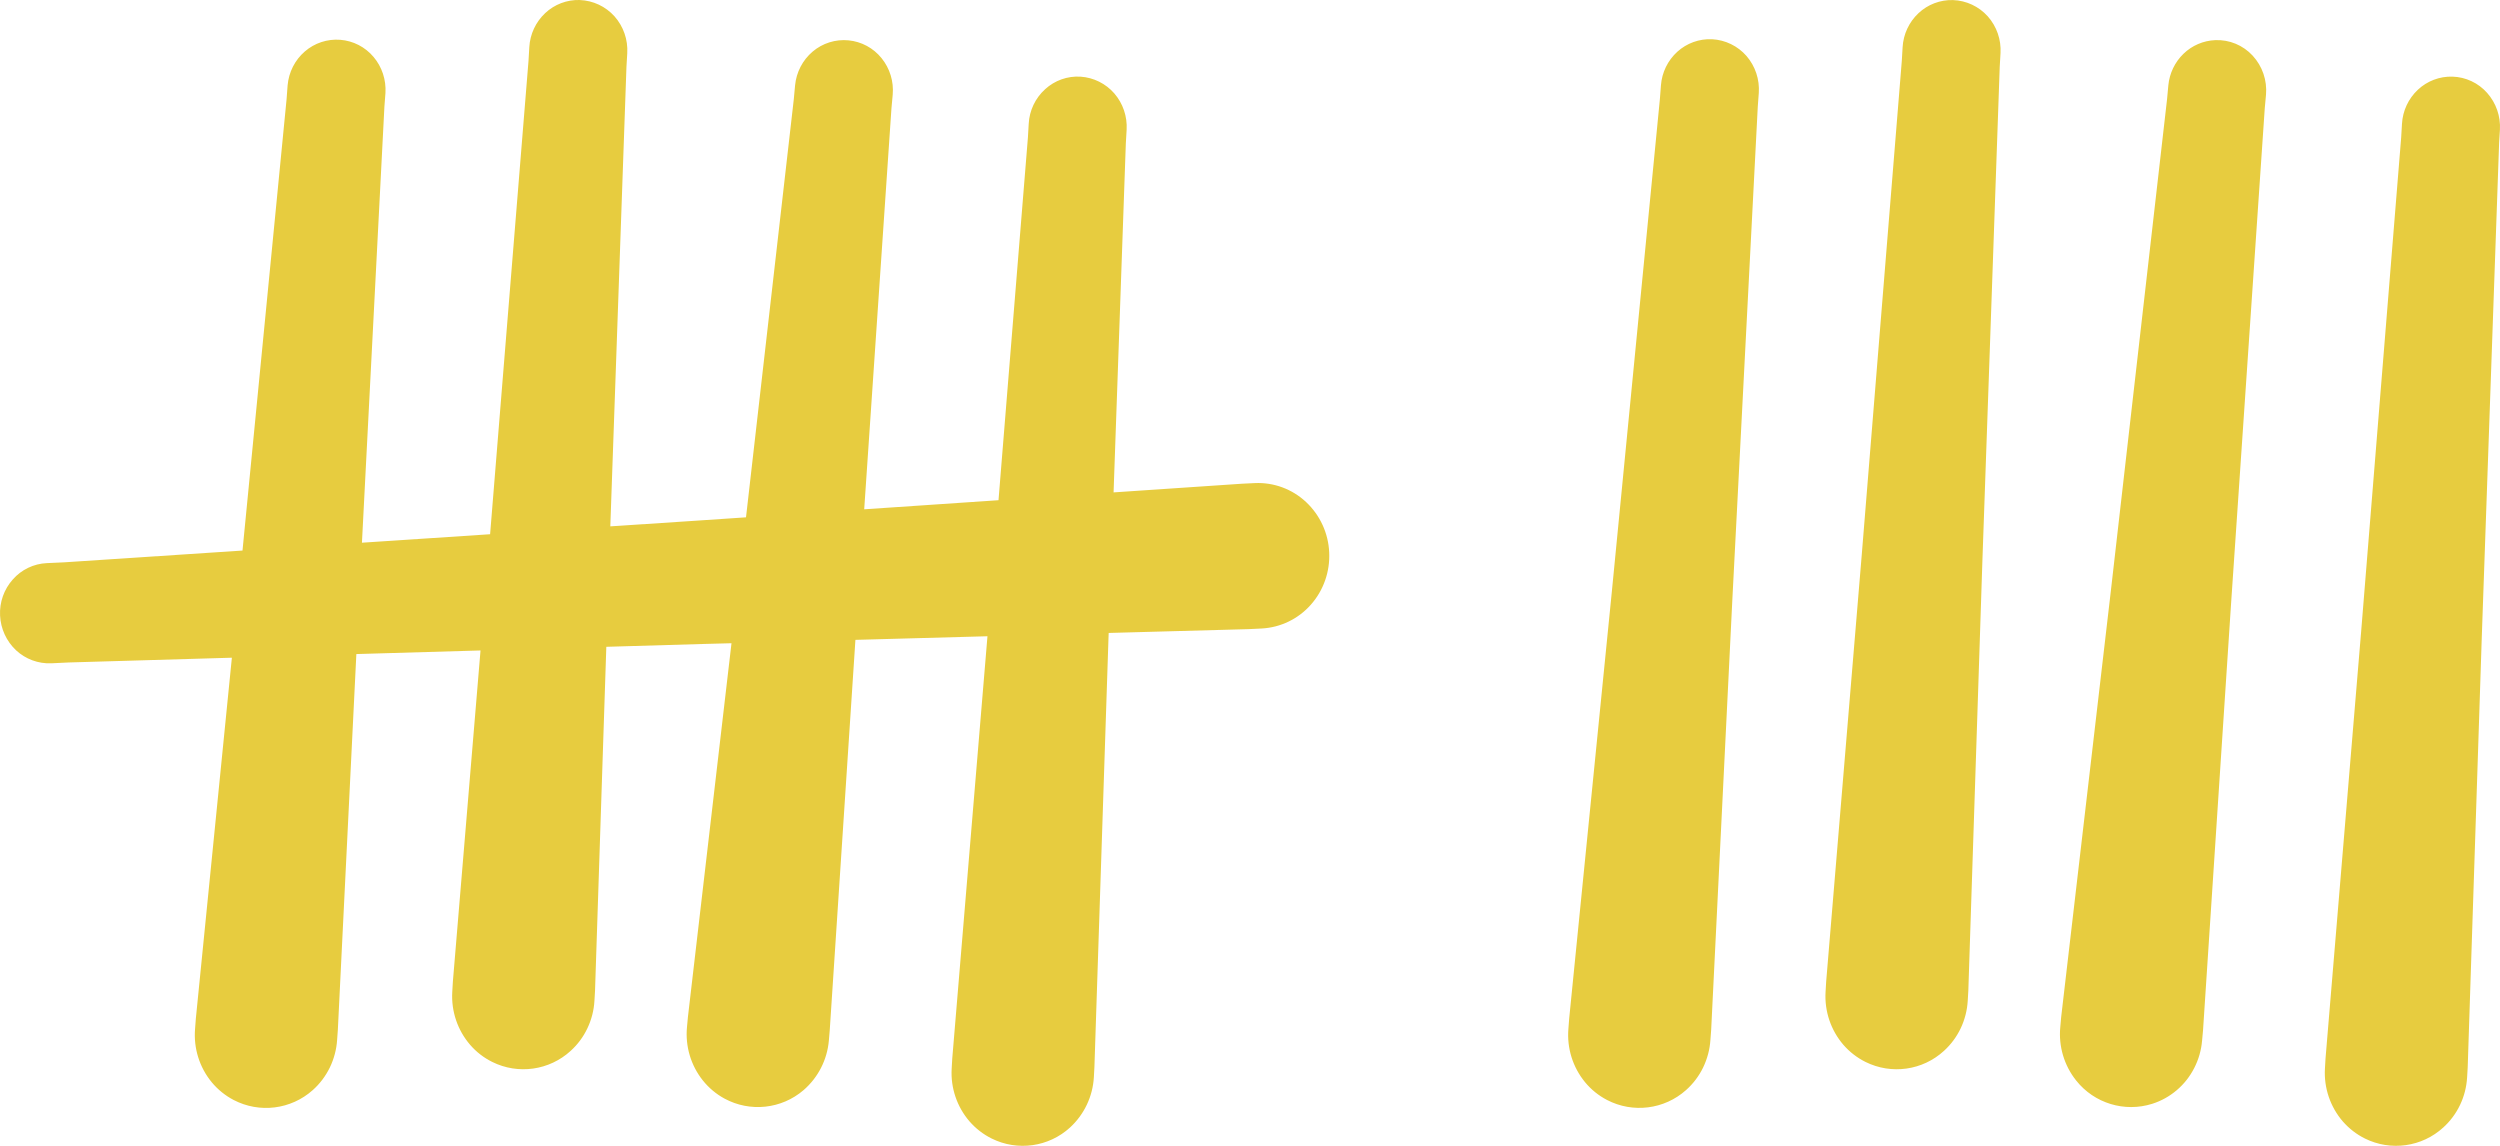
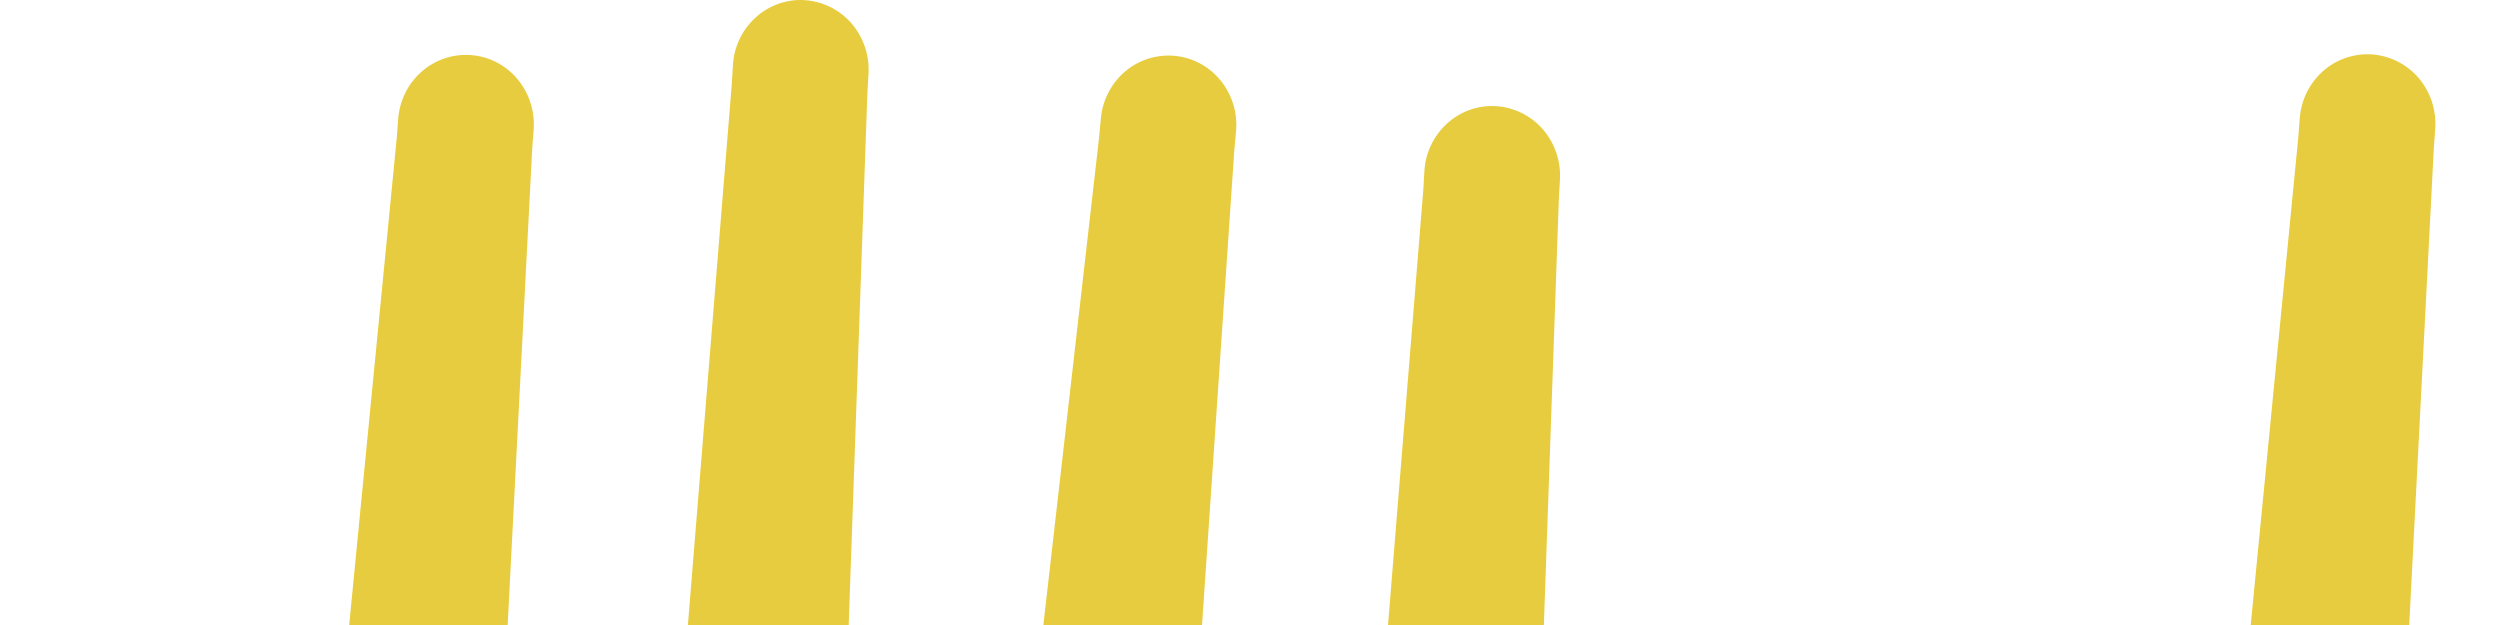
- <svg xmlns="http://www.w3.org/2000/svg" width="72" height="33" fill="none">
+ <svg xmlns="http://www.w3.org/2000/svg" width="52" height="13" fill="none">
  <path fill-rule="evenodd" clip-rule="evenodd" d="M16.697 0a1.395 1.395 0 00-.996.378 1.457 1.457 0 00-.457.981l-.023.393-1.106 13.634-3.691.244.647-12.56.03-.392c.023-.38-.1-.753-.344-1.04a1.393 1.393 0 00-1.98-.154c-.284.246-.461.596-.494.975l-.029.392-1.27 13.005-5.135.339-.502.023a1.388 1.388 0 00-.978.47 1.45 1.45 0 00-.367 1.04 1.47 1.47 0 00.46 1 1.406 1.406 0 001.016.375l.503-.024 4.697-.137L5.64 29.338l-.022.292a2.14 2.14 0 00.48 1.539c.175.211.39.385.632.511a2.018 2.018 0 002.276-.284c.205-.182.372-.404.493-.652.12-.248.192-.519.21-.795l.021-.292.533-10.82 3.576-.104-.797 9.547-.017.293a2.14 2.14 0 00.514 1.517c.178.206.395.374.638.494a2.016 2.016 0 002.258-.319c.202-.183.366-.404.483-.652.118-.248.187-.517.202-.792l.017-.292.325-9.901 2.732-.08.873-.023-1.255 10.765-.027.291a2.14 2.14 0 00.46 1.54c.172.213.383.39.622.519a2.018 2.018 0 002.274-.243 2.13 2.13 0 00.73-1.427l.025-.292.74-11.25 3.803-.104-1.014 12.161-.017.293a2.137 2.137 0 00.513 1.517c.179.206.396.374.638.494a2.016 2.016 0 002.259-.318 2.133 2.133 0 00.685-1.444l.016-.293.405-12.345.006-.16 4.03-.11.374-.018a2.033 2.033 0 001.417-.684c.365-.41.556-.953.53-1.507a2.115 2.115 0 00-.665-1.45c-.4-.375-.93-.571-1.473-.547l-.373.018-3.699.25.353-10.052.023-.394a1.474 1.474 0 00-.354-1.044 1.416 1.416 0 00-.972-.483 1.384 1.384 0 00-1.022.362 1.442 1.442 0 00-.472.995l-.023.393-.847 10.448-3.868.262.785-11.549.036-.392a1.465 1.465 0 00-.321-1.052 1.392 1.392 0 00-1.985-.189c-.288.244-.47.594-.506.974l-.036.392-1.377 12.047-1.452.098-2.456.162.465-13.235.023-.393a1.472 1.472 0 00-.367-1.06 1.415 1.415 0 00-1-.47zm39.55.002a1.395 1.395 0 00-.995.378 1.457 1.457 0 00-.457.98l-.023.392-1.153 14.22-1.026 12.308-.017.293a2.141 2.141 0 00.513 1.517c.179.206.396.374.638.494a2.016 2.016 0 002.259-.319c.201-.183.365-.404.483-.652.117-.248.186-.517.202-.792l.017-.293.404-12.345.5-14.26.023-.393a1.471 1.471 0 00-.368-1.06 1.415 1.415 0 00-1-.468zM49.305 1.13a1.394 1.394 0 00-.998.36 1.455 1.455 0 00-.472.969l-.03.392L46.42 17.05l-1.228 12.288-.022.292a2.14 2.14 0 00.48 1.538c.175.212.39.385.632.511a2.018 2.018 0 002.275-.284c.205-.182.373-.403.493-.651.12-.249.192-.519.21-.796l.022-.292.607-12.336.735-14.25.029-.392a1.474 1.474 0 00-.353-1.065 1.415 1.415 0 00-.994-.483zm14.492.026a1.397 1.397 0 00-.913.393c-.248.24-.403.563-.436.91l-.036.392-1.62 14.173-1.43 12.265-.026.292a2.142 2.142 0 00.459 1.54 2.02 2.02 0 002.191.668c.258-.082.497-.215.705-.392.208-.177.379-.394.504-.64.125-.244.202-.512.225-.787l.027-.292.81-12.324.968-14.235.036-.392a1.473 1.473 0 00-.384-1.124 1.385 1.385 0 00-1.08-.447zm6.833 1.051a1.395 1.395 0 00-.996.378 1.457 1.457 0 00-.457.98l-.023.392-1.152 14.22-1.027 12.308-.017.293a2.14 2.14 0 00.513 1.517c.18.206.396.374.638.494a2.016 2.016 0 002.259-.319c.201-.183.366-.404.483-.652.118-.248.186-.517.202-.792l.017-.293.404-12.345.5-14.26.024-.393a1.473 1.473 0 00-.369-1.06 1.388 1.388 0 00-1-.468z" fill="#E7CC3F" />
</svg>
